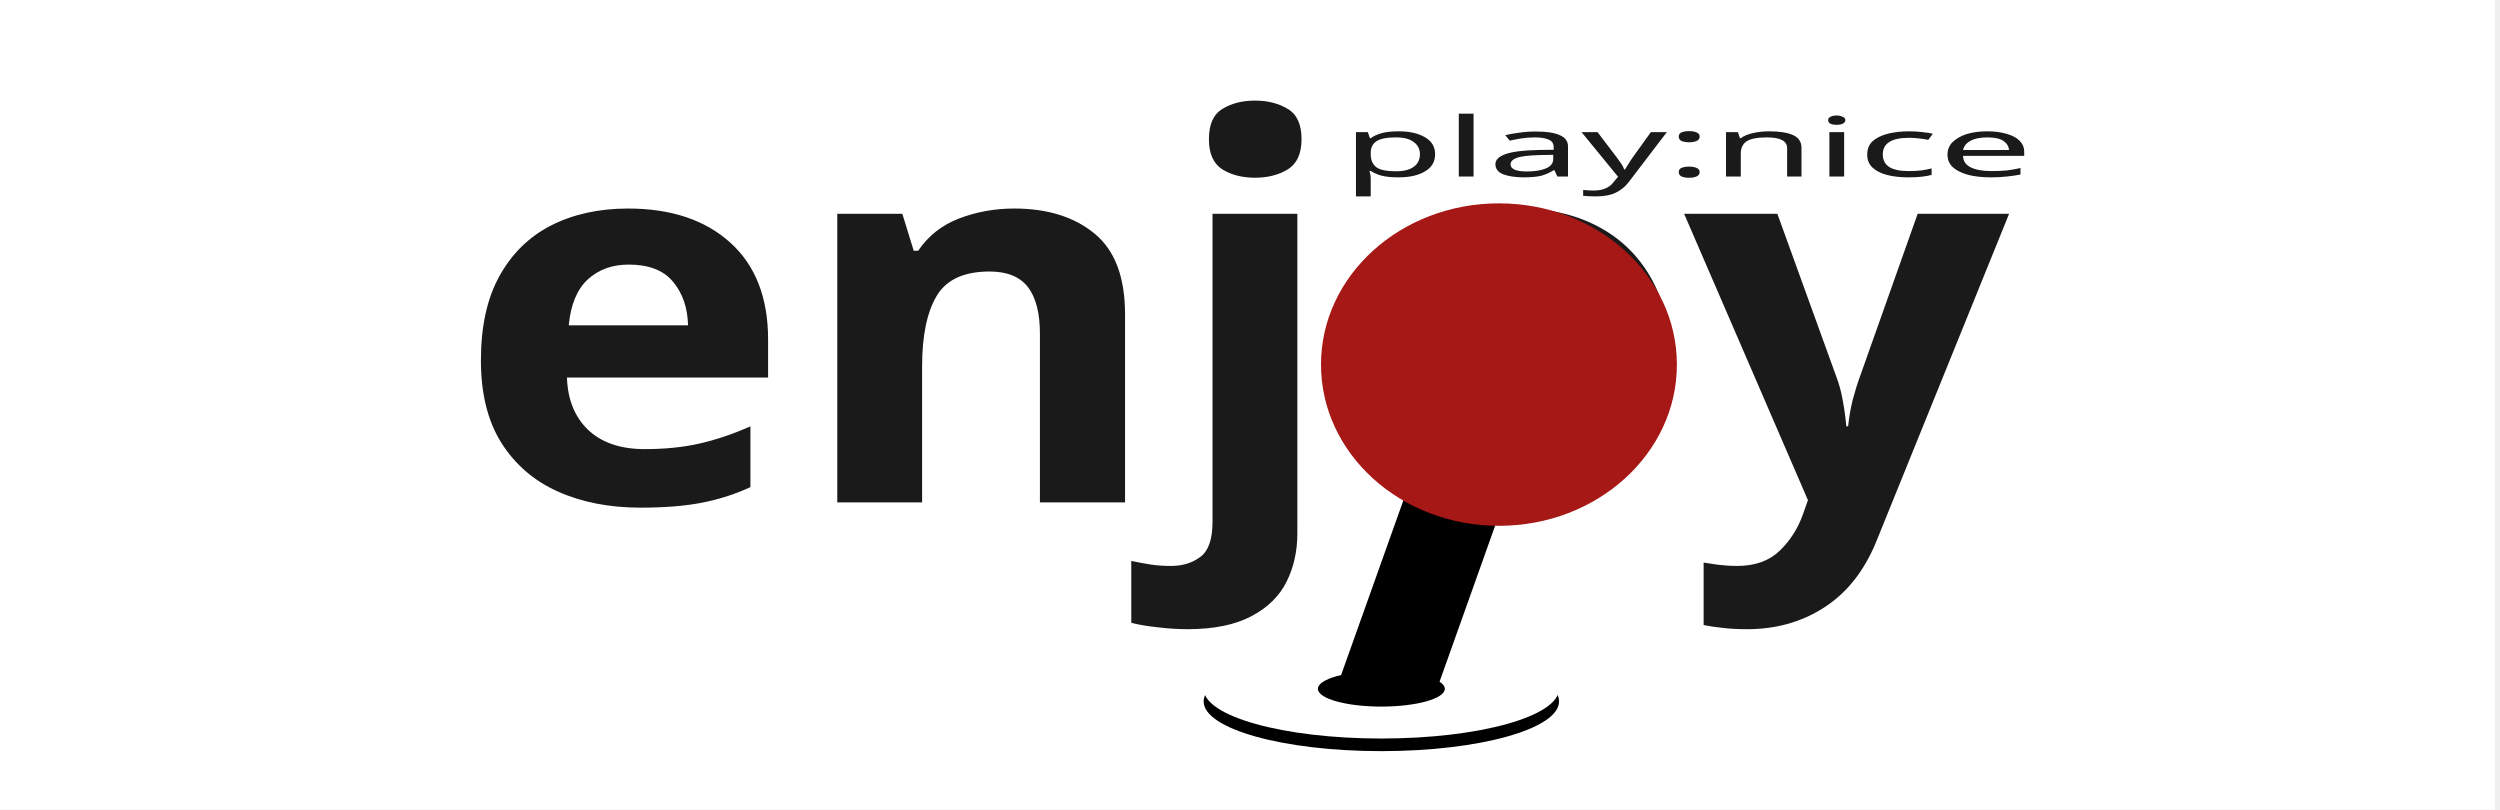
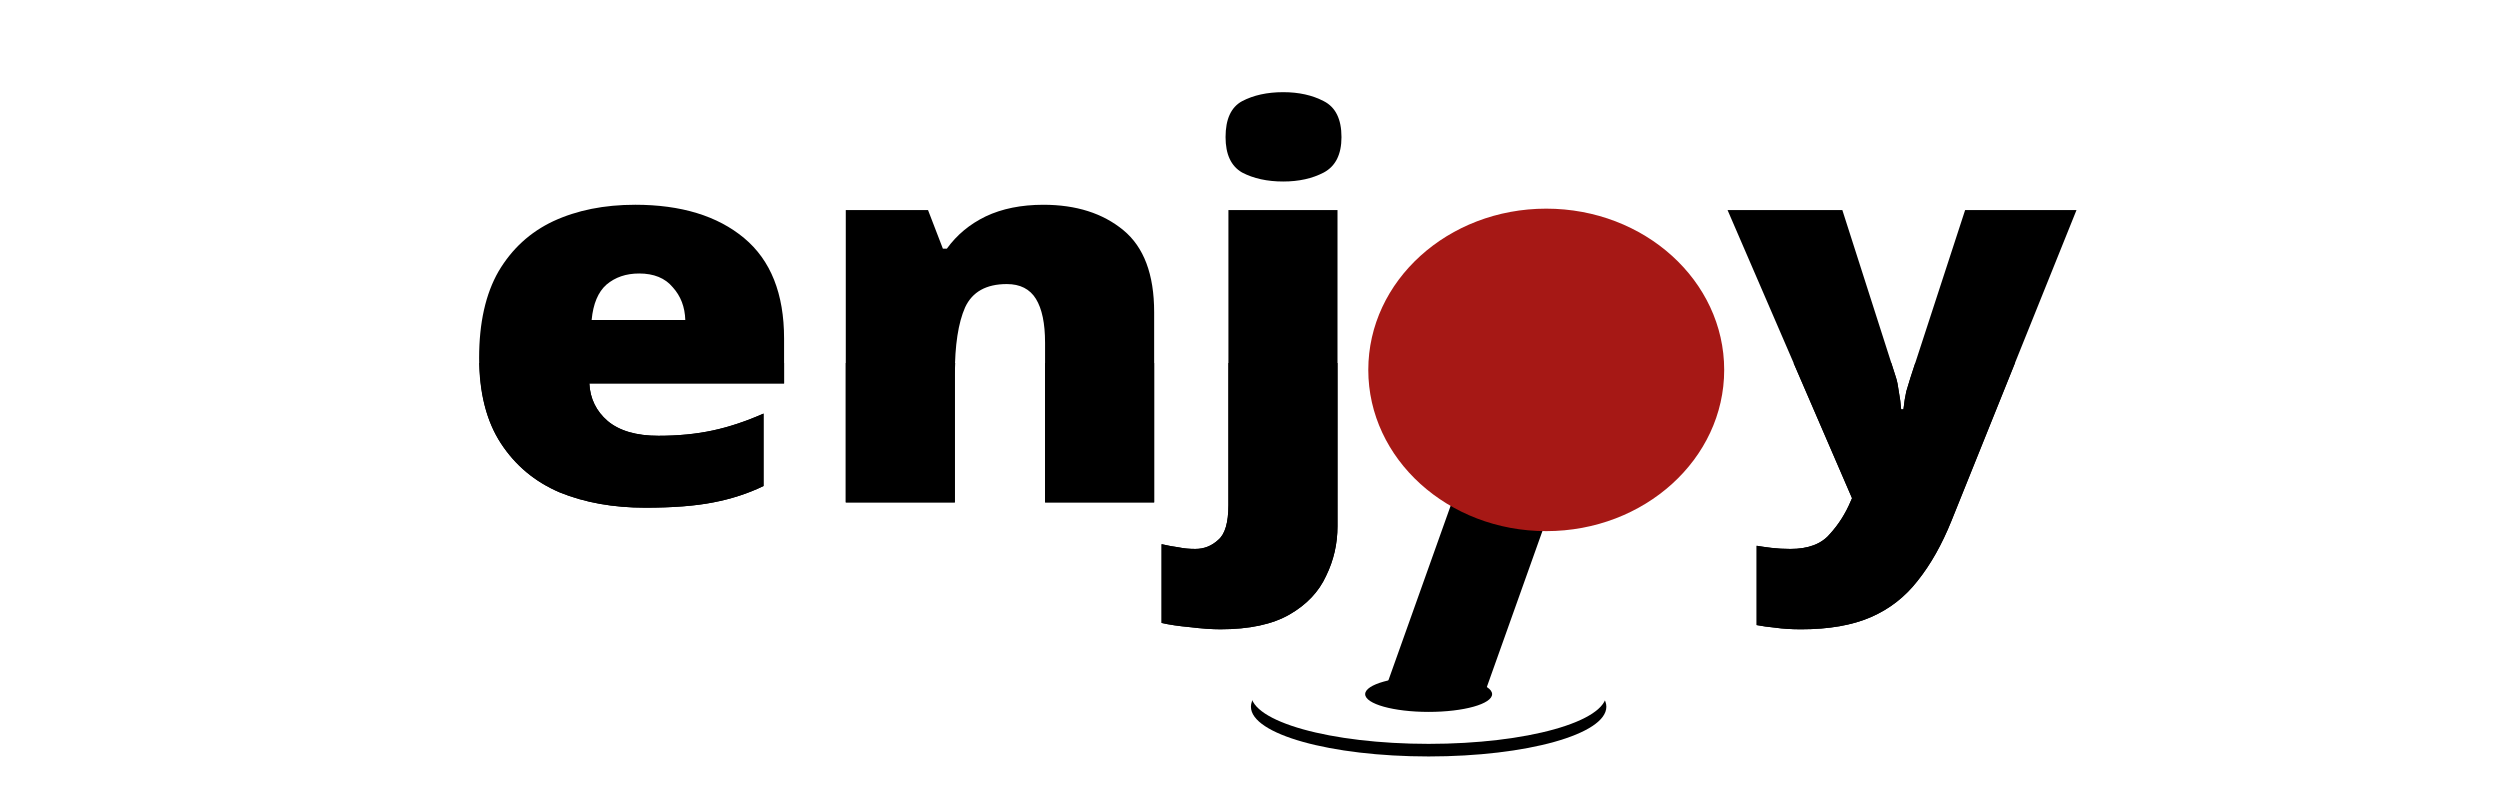
- <svg xmlns="http://www.w3.org/2000/svg" width="511.89" height="165.76" version="1.1" viewBox="0 0 135.44 43.858">
-   <rect width="135.17" height="43.858" rx="0" ry="0" fill="#fff" style="paint-order:fill markers stroke" />
-   <text transform="scale(1.0394 .96211)" x="23.723" y="28.289" fill="#1a1a1a" font-family="'Exo 2'" font-size="29.767px" font-weight="900" stroke-width=".778" style="font-variant-caps:normal;font-variant-east-asian:normal;font-variant-ligatures:normal;font-variant-numeric:normal;line-height:1.25" xml:space="preserve">
-     <tspan x="23.723" y="28.289" fill="#1a1a1a" font-family="'Exo 2'" font-size="29.767px" font-weight="900" stroke-width=".778" style="font-variant-caps:normal;font-variant-east-asian:normal;font-variant-ligatures:normal;font-variant-numeric:normal">enjoy</tspan>
-   </text>
-   <rect x="210.84" y="-62.364" width="91.394" height="73.514" display="none" stroke="#fff" stroke-width=".458" />
-   <text x="215.18" y="-22.296" display="none" fill="#000000" font-family="'SauceCodePro Nerd Font Mono'" font-size="27.306px" font-style="italic" font-weight="900" stroke="#ffffff" stroke-width=".529" style="font-variant-caps:normal;font-variant-east-asian:normal;font-variant-ligatures:normal;font-variant-numeric:normal;line-height:1.25" xml:space="preserve">
-     <tspan x="215.18" y="-22.296" font-family="'SauceCodePro Nerd Font Mono'" font-size="27.306px" font-style="italic" font-weight="900" stroke="#ffffff" stroke-width=".529" style="font-variant-caps:normal;font-variant-east-asian:normal;font-variant-ligatures:normal;font-variant-numeric:normal">Enjoy</tspan>
-   </text>
-   <g transform="matrix(2.5767 0 0 2.5767 35.551 -190.17)" display="none">
-     <g transform="matrix(.07588 0 0 .07588 57.509 57.106)">
-       <ellipse cx="86.763" cy="143.71" rx="40.597" ry="12.537" stroke-width=".265" />
-       <ellipse cx="86.763" cy="140.53" rx="40.597" ry="12.537" fill="#454545" stroke-width=".265" />
-     </g>
-     <rect x="63.223" y="61.179" width="1.747" height="6.588" stroke-width=".016" />
-     <circle cx="64.097" cy="60.578" r="3.085" fill="#800000" stroke-width=".019" />
-     <ellipse cx="64.093" cy="67.769" rx="1.1" ry=".34" stroke-width=".007" />
+ <svg xmlns="http://www.w3.org/2000/svg" id="svg8" version="1.1" viewBox="0 0 135.437 43.858" height="165.764" width="511.886">
+   <defs id="defs2" />
+   <rect style="fill:#ffffff;fill-opacity:1;stroke:none;stroke-width:1.099;stroke-dasharray:none;stroke-dashoffset:49.8;stroke-opacity:1;paint-order:fill markers stroke" id="rect31833" width="137.871" height="46.399" x="-1.217" y="-1.27" rx="0" ry="0" />
+   <g id="g10" style="display:inline;fill:#000000;fill-opacity:1">
+     <path style="font-weight:900;font-size:29.767px;line-height:1.25;font-family:'Exo 2';-inkscape-font-specification:'Exo 2, Heavy';fill:#000000;fill-opacity:1;stroke-width:0.778" d="m 90.044,11.828 h 5.983 l 2.798,9.436 q 0.089,0.298 0.149,0.804 0.089,0.506 0.119,0.982 h 0.119 q 0.06,-0.595 0.149,-1.012 0.119,-0.447 0.208,-0.744 l 2.858,-9.466 h 5.805 l -6.519,17.503 q -0.744,1.994 -1.756,3.364 -0.982,1.369 -2.441,2.054 -1.459,0.685 -3.632,0.685 -0.774,0 -1.34,-0.089 -0.566,-0.06 -0.982,-0.149 v -4.465 q 0.327,0.06 0.774,0.119 0.476,0.06 0.982,0.06 1.399,0 2.054,-0.833 0.685,-0.804 1.101,-1.875 l 0.06,-0.149 z" transform="scale(1.039378,0.962114)" id="path7" />
+     <path style="font-weight:900;font-size:29.767px;line-height:1.25;font-family:'Exo 2';-inkscape-font-specification:'Exo 2, Heavy';fill:#000000;fill-opacity:1;stroke-width:0.778" d="m 63.611,35.433 q -0.685,0 -1.578,-0.119 -0.893,-0.089 -1.488,-0.238 v -4.435 q 0.476,0.119 0.893,0.179 0.387,0.089 0.863,0.089 0.685,0 1.191,-0.506 0.536,-0.476 0.536,-1.965 V 11.828 h 5.686 v 17.801 q 0,1.488 -0.595,2.798 -0.566,1.34 -1.905,2.173 -1.34,0.833 -3.602,0.833 z" transform="scale(1.039378,0.962114)" id="path4" />
+     <path style="font-weight:900;font-size:29.767px;line-height:1.25;font-family:'Exo 2';-inkscape-font-specification:'Exo 2, Heavy';fill:#000000;fill-opacity:1;stroke-width:0.778" d="m 63.879,7.72 q 0,-1.518 0.863,-2.024 0.893,-0.506 2.143,-0.506 1.22,0 2.113,0.506 0.923,0.506 0.923,2.024 0,1.459 -0.923,1.994 -0.893,0.506 -2.113,0.506 -1.25,0 -2.143,-0.506 -0.863,-0.536 -0.863,-1.994 z" id="path3" transform="scale(1.039378,0.962114)" />
+     <path style="font-weight:900;font-size:29.767px;line-height:1.25;font-family:'Exo 2';-inkscape-font-specification:'Exo 2, Heavy';fill:#000000;fill-opacity:1;stroke-width:0.778" d="m 54.383,11.53 q 2.56,0 4.167,1.429 1.607,1.429 1.607,4.614 v 10.716 h -5.686 v -8.99 q 0,-1.637 -0.476,-2.471 -0.476,-0.833 -1.518,-0.833 -1.607,0 -2.173,1.31 -0.536,1.31 -0.536,3.78 v 7.204 H 44.084 V 11.828 h 4.287 l 0.774,2.173 h 0.208 q 0.774,-1.161 2.024,-1.816 1.28,-0.655 3.007,-0.655 z" transform="scale(1.039378,0.962114)" id="path2" />
+     <path id="path1" style="font-weight:900;font-size:29.767px;line-height:1.25;font-family:'Exo 2';-inkscape-font-specification:'Exo 2, Heavy';fill:#000000;fill-opacity:1;stroke-width:0.778" d="m 33.1,11.53 c -1.607,0 -3.027,0.308 -4.257,0.923 -1.211,0.615 -2.163,1.558 -2.858,2.828 -0.675,1.27 -1.012,2.897 -1.012,4.882 0,1.945 0.377,3.542 1.131,4.793 0.754,1.25 1.776,2.173 3.066,2.768 1.31,0.576 2.798,0.863 4.465,0.863 1.429,0 2.61,-0.099 3.542,-0.298 0.953,-0.198 1.826,-0.506 2.62,-0.923 v -4.078 c -0.913,0.437 -1.796,0.754 -2.65,0.952 -0.853,0.198 -1.796,0.298 -2.828,0.298 -1.151,0 -2.034,-0.278 -2.649,-0.834 -0.595,-0.556 -0.913,-1.26 -0.953,-2.114 h 10.151 v -2.53 c 0,-2.52 -0.695,-4.406 -2.084,-5.656 -1.389,-1.25 -3.284,-1.875 -5.685,-1.875 z m 0.208,3.869 c 0.774,0 1.359,0.258 1.756,0.774 0.417,0.496 0.635,1.111 0.655,1.846 H 30.837 c 0.079,-0.913 0.338,-1.578 0.774,-1.994 0.456,-0.417 1.022,-0.625 1.697,-0.625 z" transform="scale(1.039378,0.962114)" />
  </g>
-   <g transform="matrix(.48139 0 0 .43619 54.952 4.6368)" stroke-width="1.471">
-     <g transform="matrix(.49262 0 0 .49262 -1.4356 5.6931)">
-       <ellipse cx="86.763" cy="143.71" rx="40.597" ry="12.537" stroke-width=".389" />
-       <g fill="#fff" stroke-width="1.471">
-         <ellipse cx="86.763" cy="140.53" rx="40.597" ry="12.537" fill="#fff" stroke-width=".389" />
+   <g id="g35" transform="translate(1.144939,0.3172545)" style="fill:#000000;fill-opacity:1">
+     <path d="m 108.015,19.349 h -5.402 l -0.268,0.821 c -0.062,0.191 -0.134,0.429 -0.217,0.716 -0.062,0.267 -0.113,0.592 -0.155,0.974 h -0.124 c -0.021,-0.305 -0.062,-0.621 -0.124,-0.945 -0.041,-0.325 -0.093,-0.583 -0.155,-0.774 l -0.254,-0.792 h -5.293 l 3.164,7.322 -0.062,0.143 c -0.289,0.687 -0.67,1.289 -1.145,1.805 -0.454,0.535 -1.165,0.802 -2.135,0.802 -0.351,0 -0.691,-0.019 -1.021,-0.057 -0.309,-0.038 -0.577,-0.077 -0.804,-0.115 v 4.296 c 0.289,0.057 0.629,0.105 1.021,0.143 0.392,0.057 0.856,0.086 1.393,0.086 1.506,0 2.764,-0.22 3.774,-0.659 1.011,-0.439 1.856,-1.098 2.537,-1.976 0.701,-0.878 1.31,-1.957 1.826,-3.236 z" style="font-weight:900;font-size:29.767px;line-height:1.25;font-family:'Exo 2';-inkscape-font-specification:'Exo 2, Heavy';fill:#000000;fill-opacity:1;stroke-width:0.778" id="path35" />
+     <path d="m 71.314,19.349 h -5.91 v 7.695 c 0,0.955 -0.185,1.585 -0.557,1.89 -0.351,0.325 -0.763,0.487 -1.238,0.487 -0.33,0 -0.629,-0.029 -0.898,-0.086 -0.289,-0.038 -0.598,-0.095 -0.928,-0.172 v 4.267 c 0.413,0.095 0.928,0.172 1.547,0.229 0.619,0.076 1.165,0.115 1.64,0.115 1.568,0 2.816,-0.267 3.744,-0.802 0.928,-0.535 1.588,-1.232 1.98,-2.091 0.413,-0.84 0.619,-1.737 0.619,-2.692 z" style="font-weight:900;font-size:29.767px;line-height:1.25;font-family:'Exo 2';-inkscape-font-specification:'Exo 2, Heavy';fill:#000000;fill-opacity:1;stroke-width:0.778" id="path34" />
+     <path d="m 61.382,19.349 h -5.91 v 7.551 h 5.91 z" style="font-weight:900;font-size:29.767px;line-height:1.25;font-family:'Exo 2';-inkscape-font-specification:'Exo 2, Heavy';fill:#000000;fill-opacity:1;stroke-width:0.778" id="path33" />
+     <path d="m 50.603,19.349 h -5.929 v 7.551 h 5.91 v -6.931 c 0,-0.22 0.012,-0.415 0.019,-0.621 z" style="font-weight:900;font-size:29.767px;line-height:1.25;font-family:'Exo 2';-inkscape-font-specification:'Exo 2, Heavy';fill:#000000;fill-opacity:1;stroke-width:0.778" id="path32" />
+     <path d="M 41.333,19.349 H 24.826 c 0.037,1.746 0.416,3.201 1.161,4.344 0.784,1.203 1.846,2.091 3.186,2.663 1.361,0.554 2.908,0.83 4.641,0.83 1.485,0 2.713,-0.095 3.682,-0.286 0.99,-0.191 1.898,-0.487 2.723,-0.888 v -3.924 c -0.949,0.42 -1.867,0.725 -2.754,0.916 -0.887,0.191 -1.867,0.287 -2.939,0.287 -1.196,0 -2.114,-0.267 -2.753,-0.802 -0.619,-0.535 -0.949,-1.212 -0.99,-2.033 H 41.333 Z" style="font-weight:900;font-size:29.767px;line-height:1.25;font-family:'Exo 2';-inkscape-font-specification:'Exo 2, Heavy';fill:#000000;fill-opacity:1;stroke-width:0.778" id="path31" />
+   </g>
+   <g id="g1018" transform="matrix(0.4813907,0,0,0.4361932,57.51235,4.92365)" style="display:inline;opacity:1;stroke-width:1.471">
+     <g id="g1010" transform="matrix(0.4926185,0,0,0.4926185,-1.435647,5.693136)" style="stroke-width:1.471">
+       <ellipse style="fill:#000000;fill-opacity:1;stroke-width:0.389" id="ellipse1004" cx="86.763" cy="143.709" rx="40.597" ry="12.537" />
+       <g id="g1008" style="fill:#ffffff;fill-opacity:1;stroke-width:1.471">
+         <ellipse style="fill:#ffffff;fill-opacity:1;stroke-width:0.389" id="ellipse1006" cx="86.763" cy="140.534" rx="40.597" ry="12.537" />
      </g>
    </g>
-     <path d="m45.638 45.774h11.344l-9.53 29.509h-11.344z" stroke-width=".129" />
-     <circle cx="54.54" cy="34.652" r="20.026" fill="#a61815" stroke-width=".184" />
-     <ellipse cx="41.305" cy="74.923" rx="7.143" ry="2.206" stroke-width=".068" />
+     <path id="path1012" style="fill:#000000;stroke-width:0.129" d="m 45.638,45.774 h 11.344 L 47.451,75.284 H 36.107 Z" />
+     <circle style="fill:#a61815;fill-opacity:1;stroke-width:0.184" id="circle1014" cx="54.54" cy="34.652" r="20.026" />
+     <ellipse style="fill:#000000;fill-opacity:1;stroke-width:0.068" id="ellipse1016" cx="41.305" cy="74.923" rx="7.143" ry="2.206" />
  </g>
-   <text transform="scale(1.4221 .70318)" x="51.111" y="13.601" fill="#1a1a1a" font-family="'Exo 2'" font-size="6.373px" stroke-width=".778" style="font-variant-caps:normal;font-variant-east-asian:normal;font-variant-ligatures:normal;font-variant-numeric:normal;line-height:1.25" xml:space="preserve">
-     <tspan x="51.111" y="13.601" fill="#1a1a1a" font-family="'Exo 2'" font-size="6.373px" stroke-width=".778" style="font-variant-caps:normal;font-variant-east-asian:normal;font-variant-ligatures:normal;font-variant-numeric:normal">play:nice</tspan>
-   </text>
</svg>
